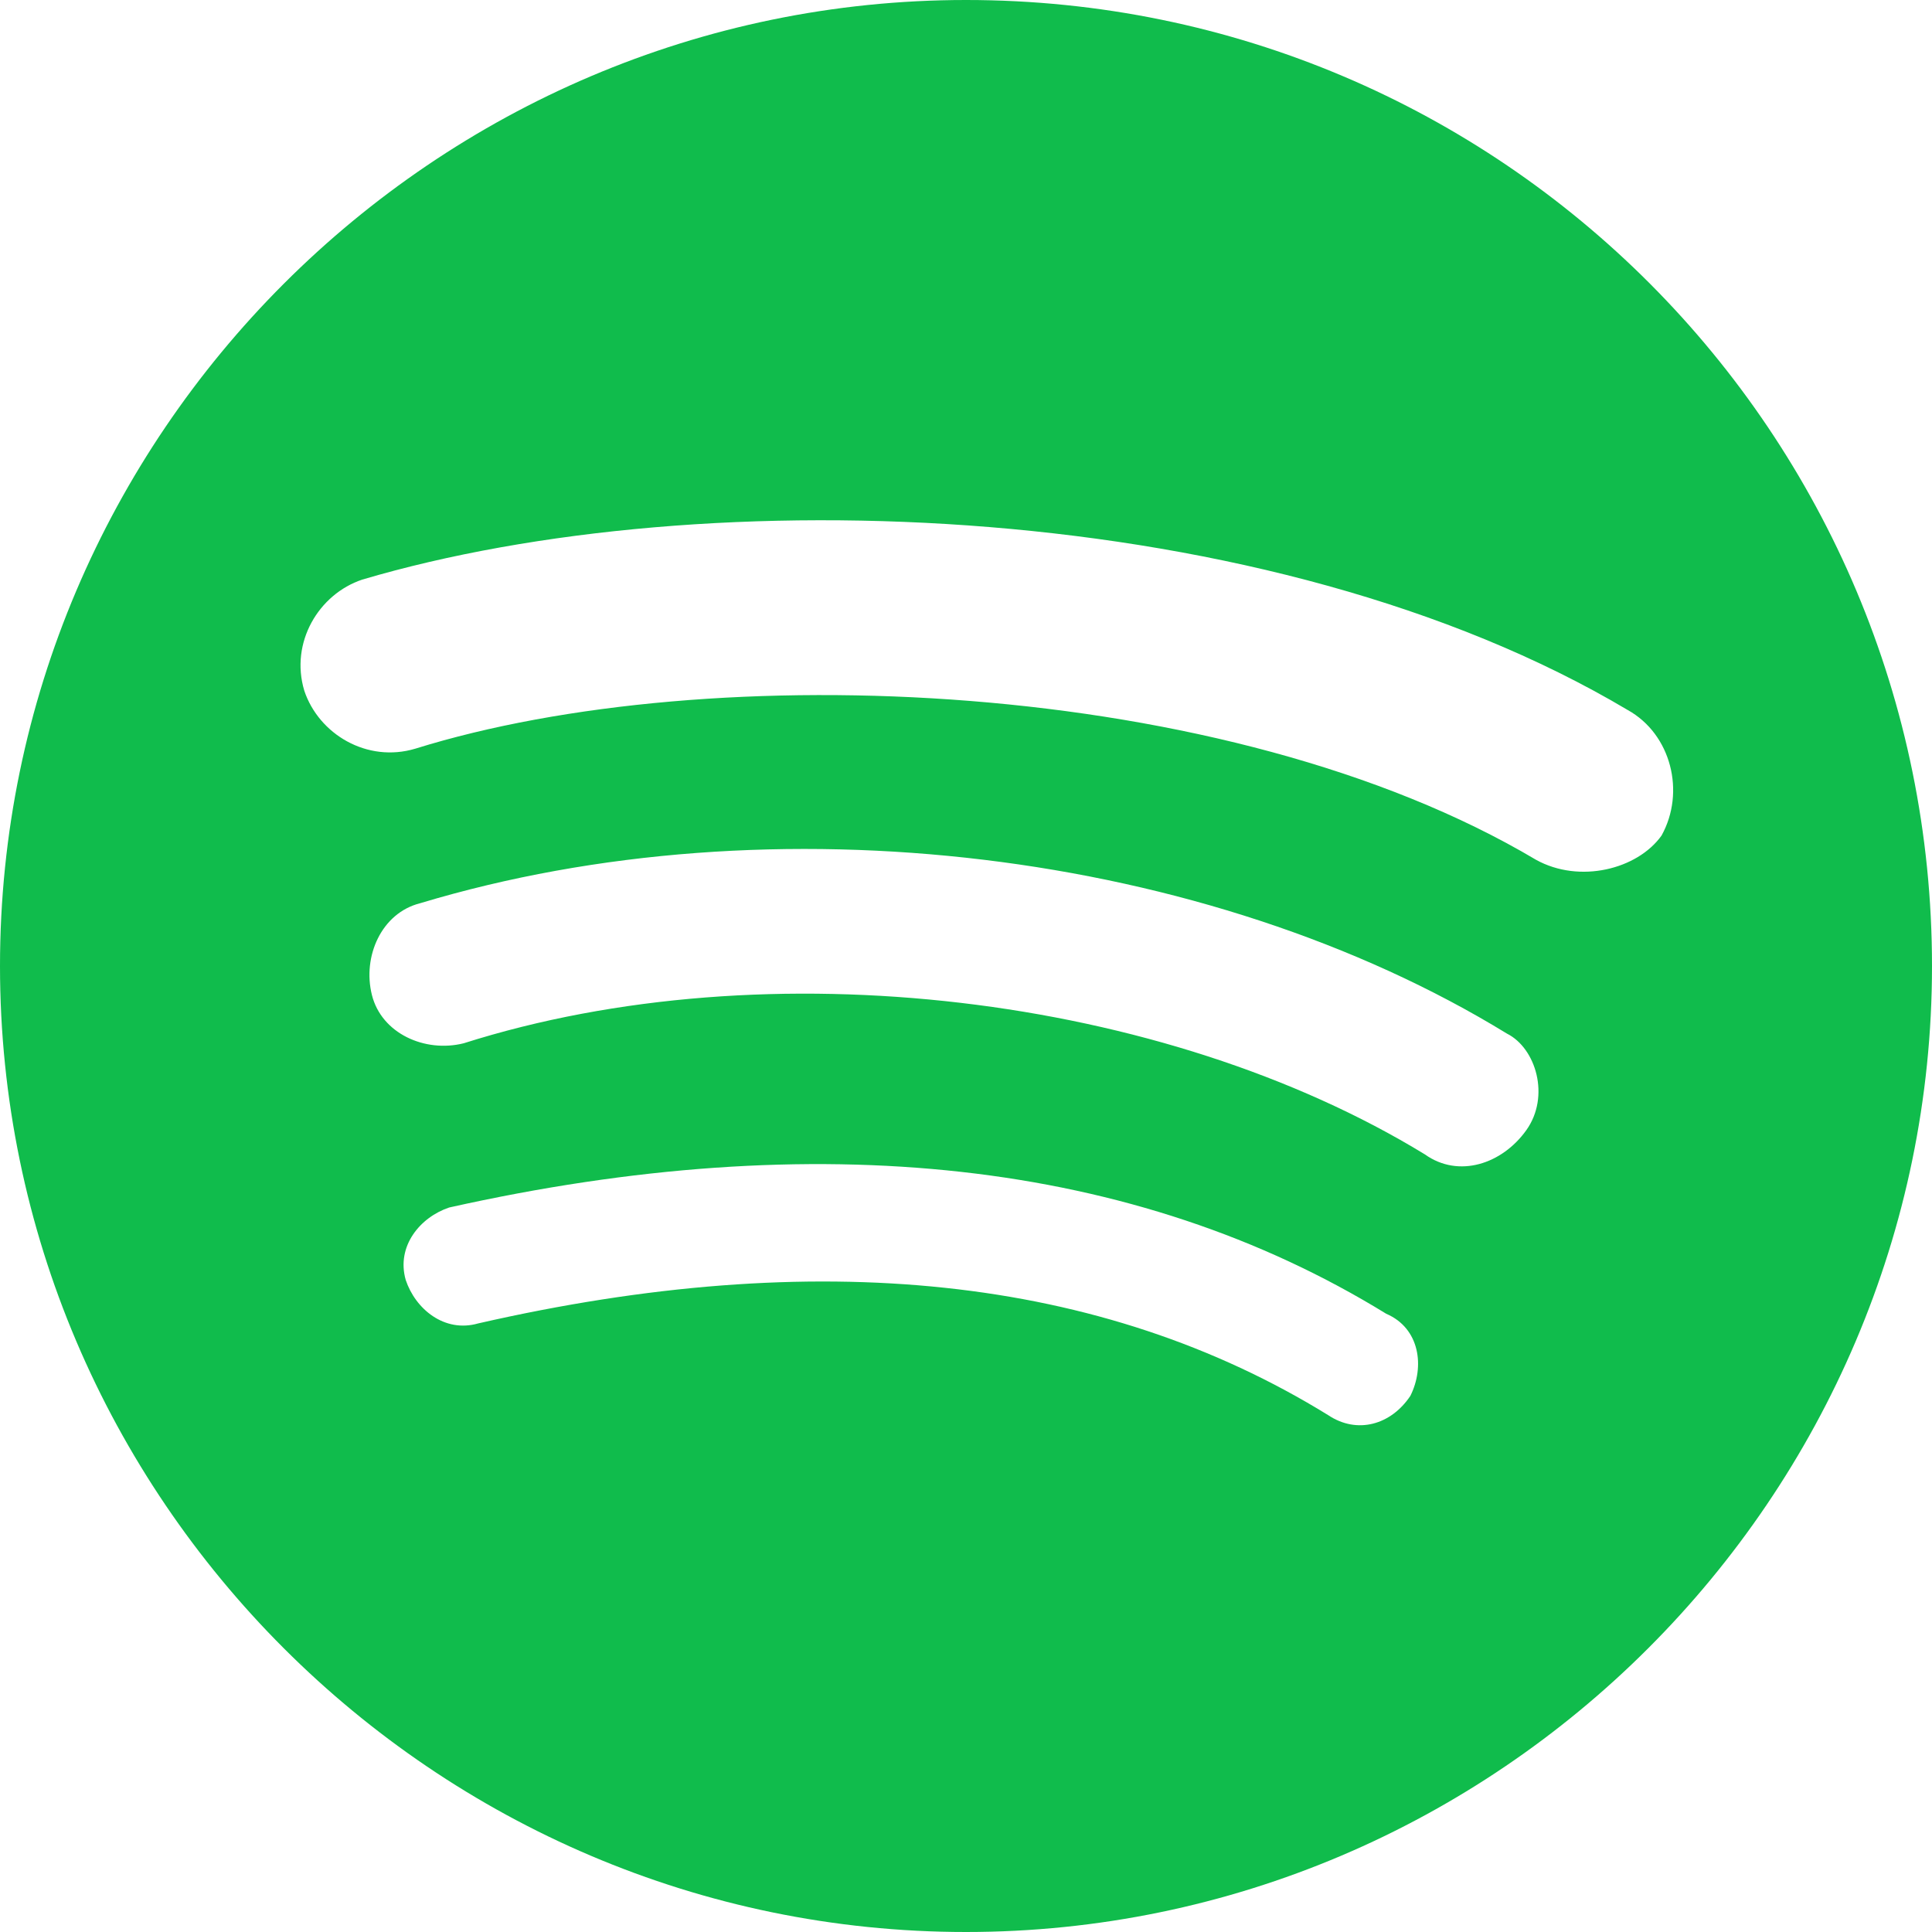
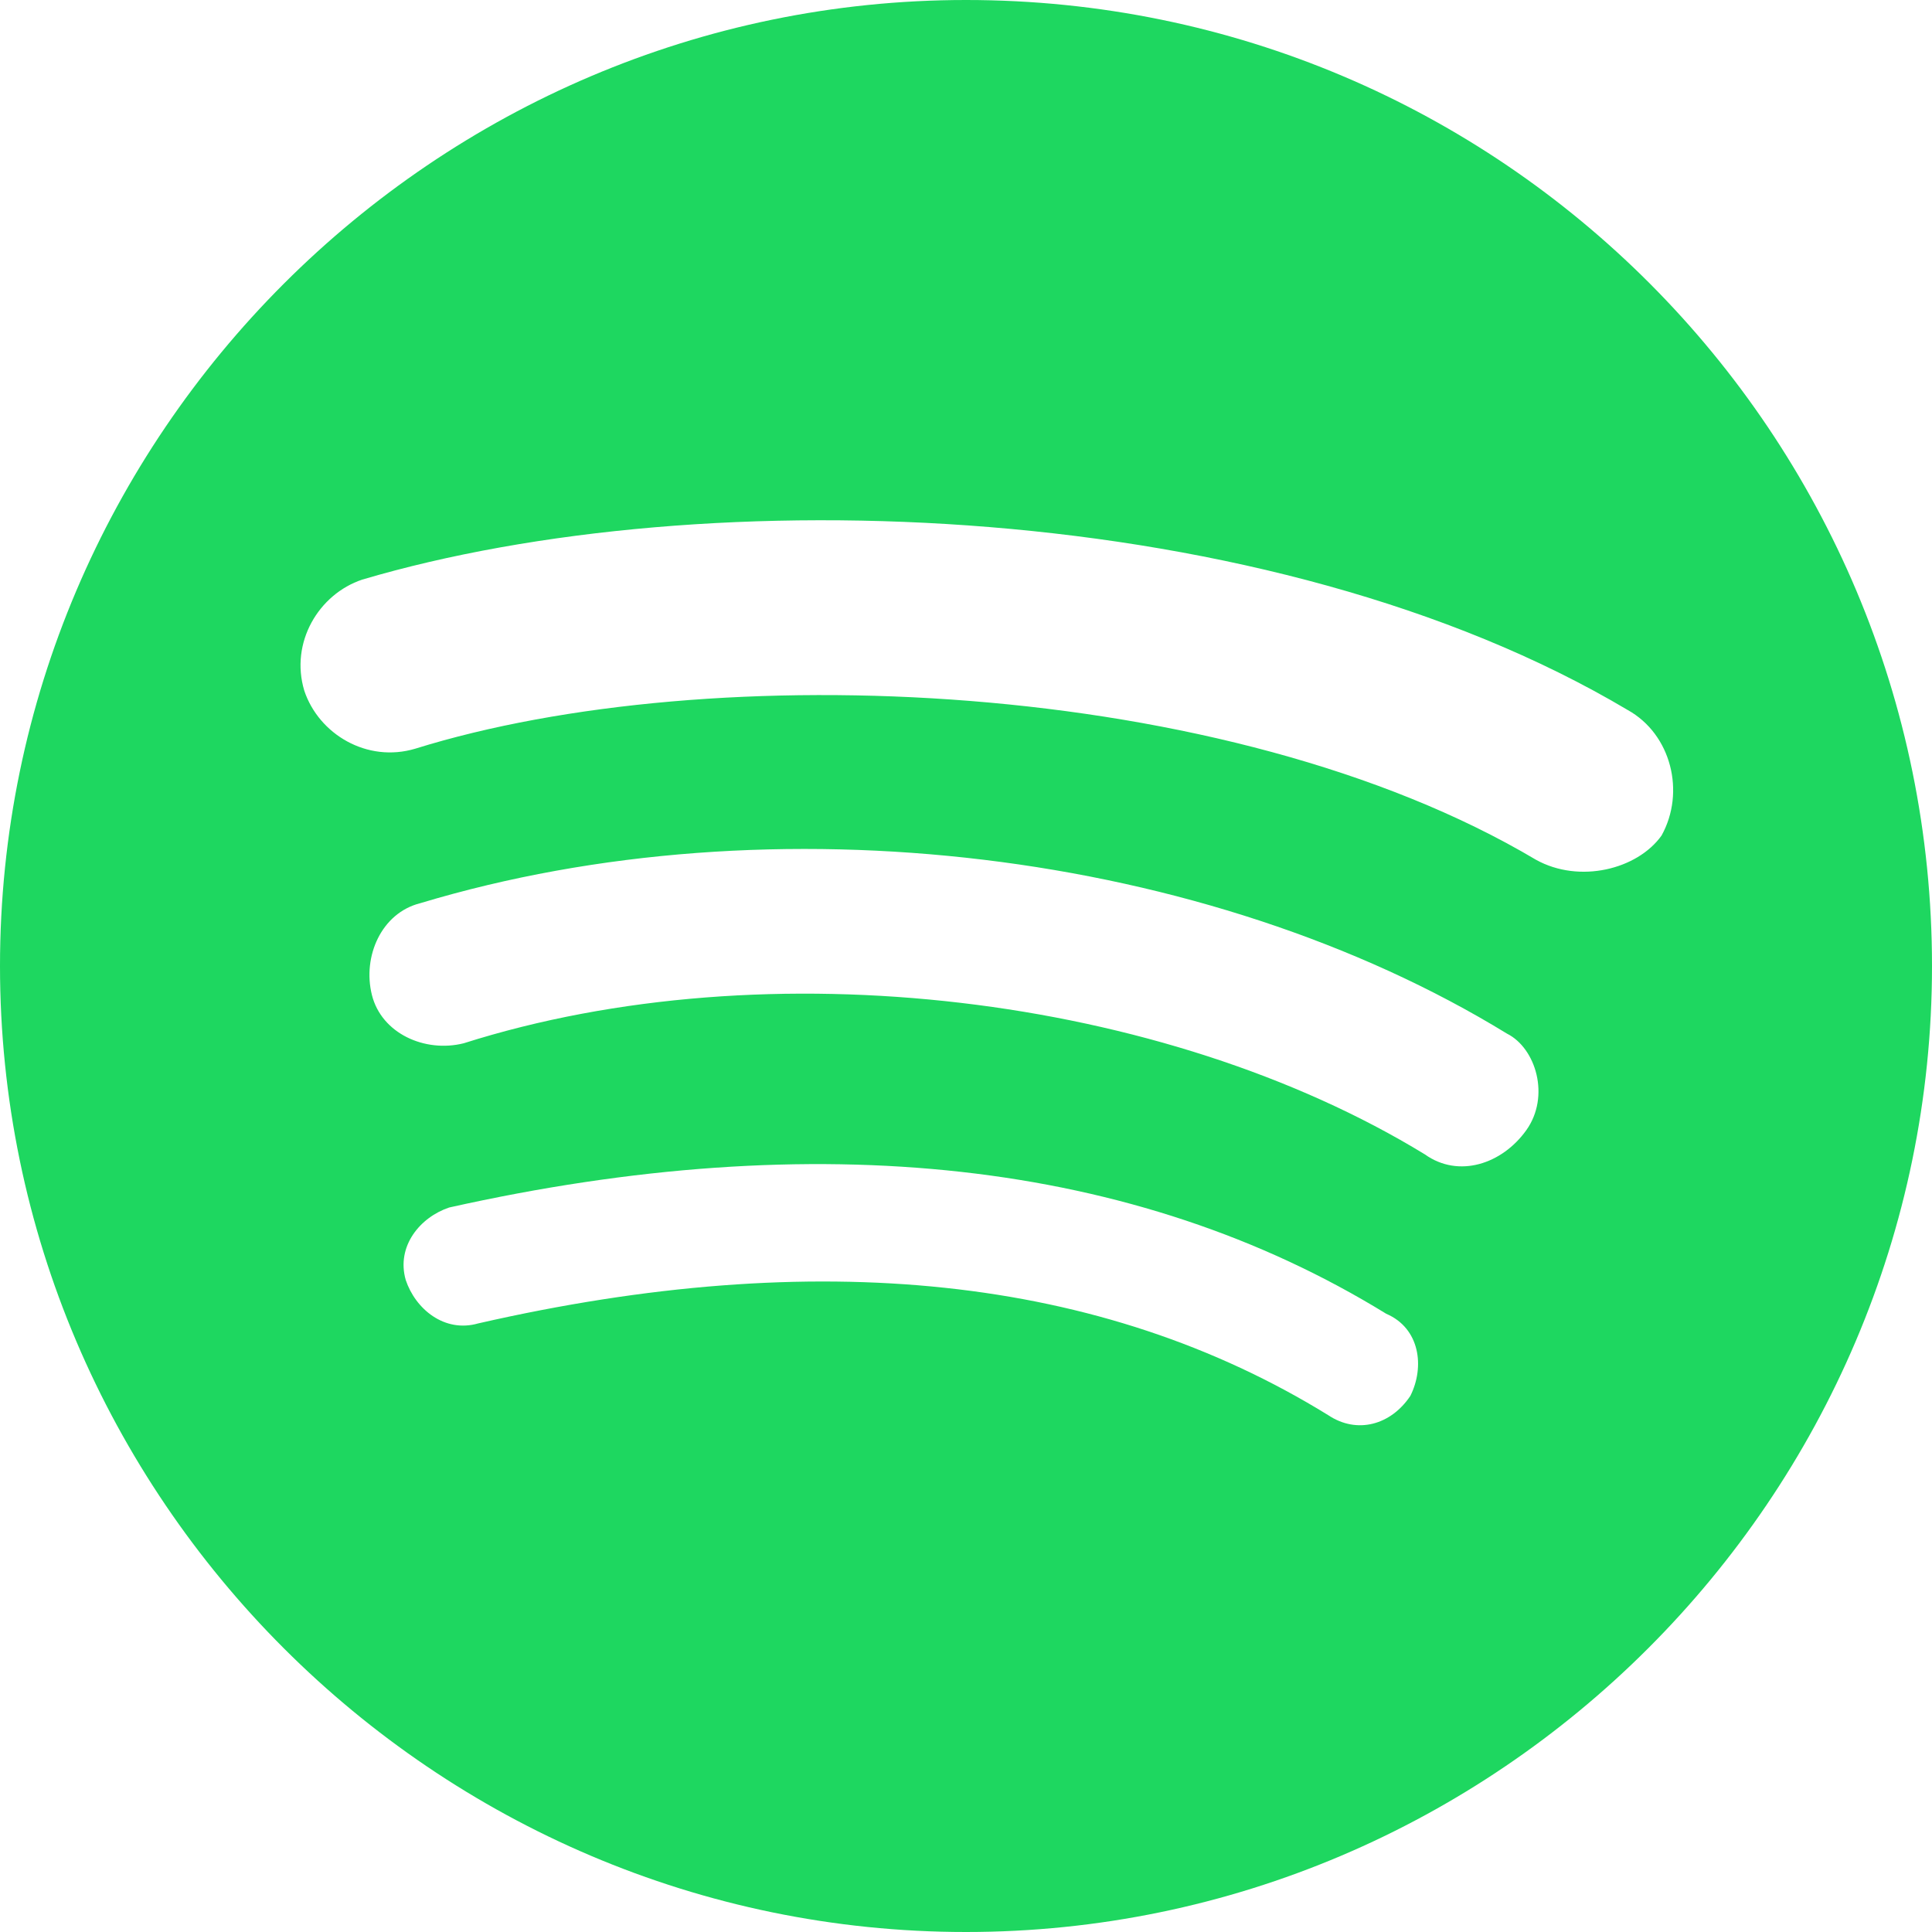
<svg xmlns="http://www.w3.org/2000/svg" viewBox="0 0 128 128">
-   <path fill="#10bc4c" fill-rule="evenodd" d="M64,0C28.8,0,0,28.8,0,64s28.8,64,64,64    s64-28.8,64-64S99.52,0,64,0 M93.44,92.48c-1.28,1.92-3.52,2.56-5.44,1.28c-15.04-9.28-33.92-11.2-56.32-6.08    c-2.24,0.64-4.16-0.96-4.8-2.88c-0.64-2.24,0.96-4.16,2.88-4.8c24.32-5.44,45.44-3.2,62.08,7.04C94.08,88,94.4,90.56,93.44,92.48     M101.12,74.88c-1.6,2.24-4.48,3.2-6.72,1.6c-17.28-10.56-43.52-13.76-63.68-7.36c-2.56,0.64-5.44-0.64-6.08-3.2    c-0.64-2.56,0.64-5.44,3.2-6.08c23.36-7.04,52.16-3.52,72,8.64C101.76,69.44,102.72,72.64,101.12,74.88 M101.76,56.96    C81.28,44.8,47.04,43.52,27.52,49.6c-3.2,0.96-6.4-0.96-7.36-3.84c-0.96-3.2,0.96-6.4,3.84-7.36c22.72-6.72,60.16-5.44,83.84,8.64    c2.88,1.6,3.84,5.44,2.24,8.32C108.48,57.6,104.64,58.56,101.76,56.96" />
+   <path fill="#1ed760" fill-rule="evenodd" d="M64,0C28.8,0,0,28.8,0,64s28.8,64,64,64    s64-28.8,64-64S99.52,0,64,0 M93.44,92.48c-1.28,1.92-3.52,2.56-5.44,1.28c-15.04-9.28-33.92-11.2-56.32-6.08    c-2.24,0.64-4.16-0.96-4.8-2.88c-0.64-2.24,0.96-4.16,2.88-4.8c24.32-5.44,45.44-3.2,62.08,7.04C94.08,88,94.4,90.56,93.44,92.48     M101.12,74.88c-1.6,2.24-4.48,3.2-6.72,1.6c-17.28-10.56-43.52-13.76-63.68-7.36c-2.56,0.64-5.44-0.64-6.08-3.2    c-0.64-2.56,0.64-5.44,3.2-6.08c23.36-7.04,52.16-3.52,72,8.64C101.76,69.44,102.72,72.64,101.12,74.88 M101.76,56.96    C81.28,44.8,47.04,43.52,27.52,49.6c-3.2,0.96-6.4-0.96-7.36-3.84c-0.96-3.2,0.96-6.4,3.84-7.36c22.72-6.72,60.16-5.44,83.84,8.64    c2.88,1.6,3.84,5.44,2.24,8.32C108.48,57.6,104.64,58.56,101.76,56.96" />
</svg>
